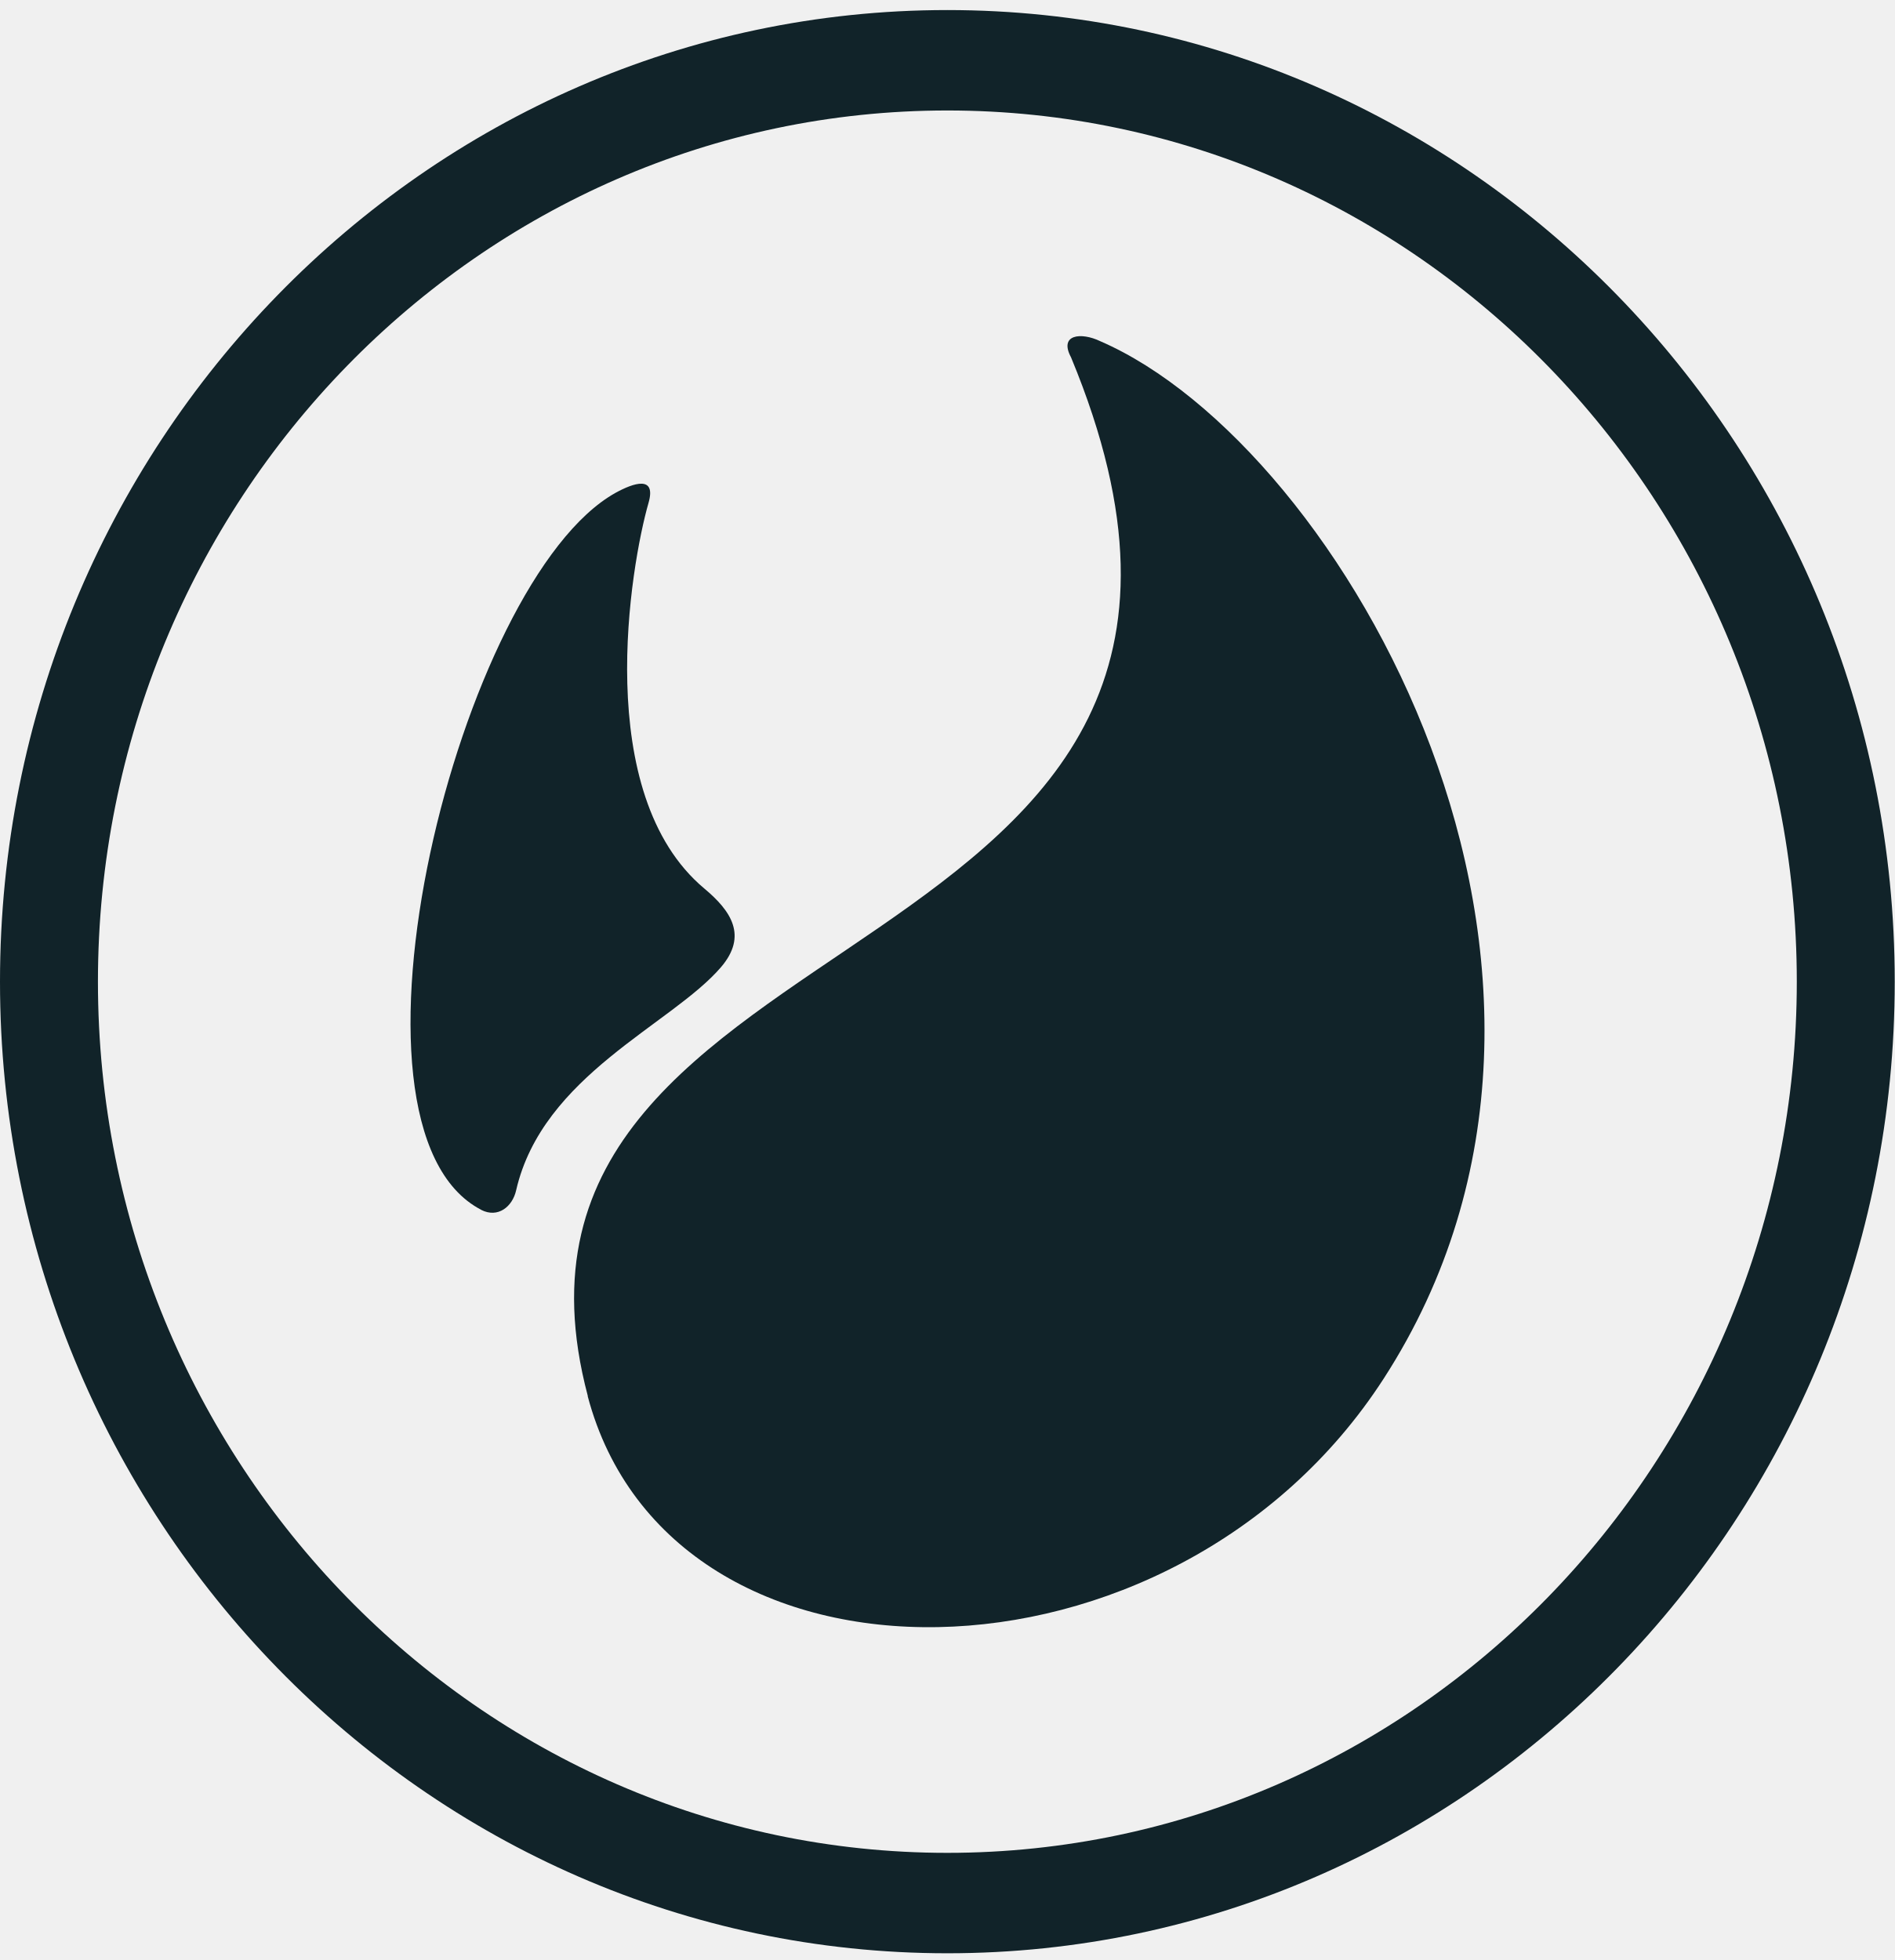
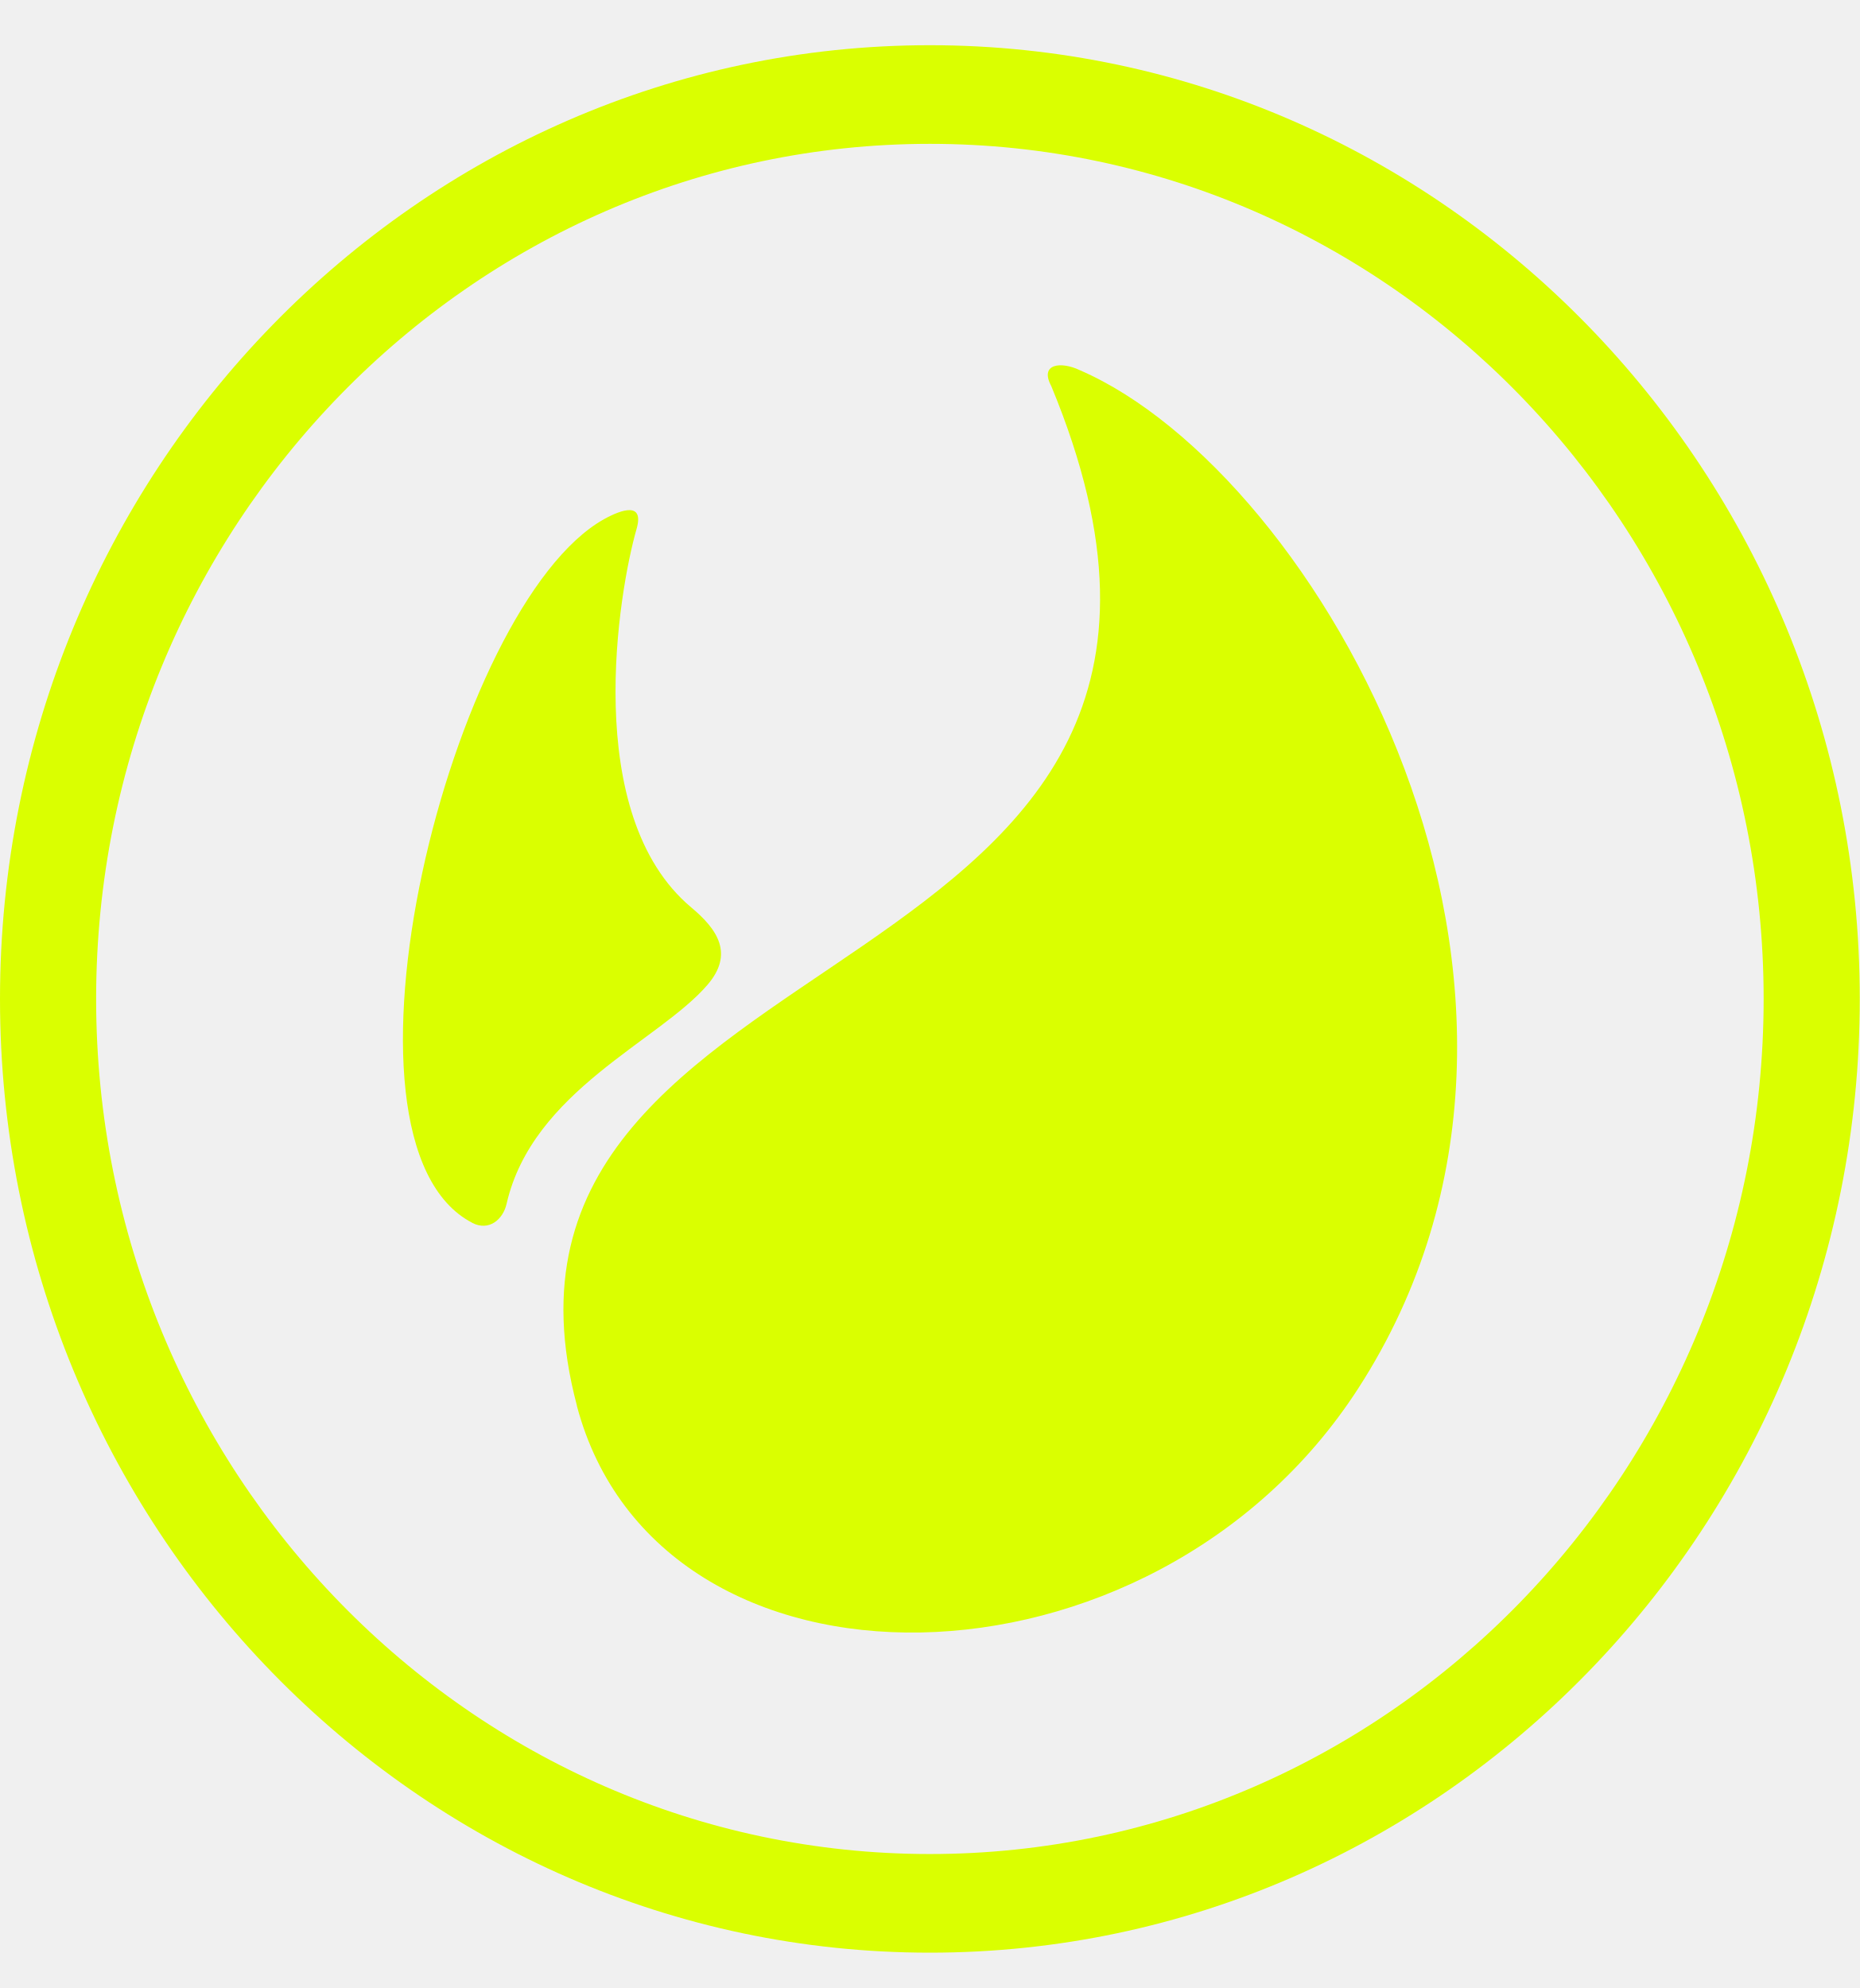
- <svg xmlns="http://www.w3.org/2000/svg" width="29" height="30" viewBox="0 0 29 30" fill="none">
-   <g clip-path="url(#clip0_179_65)">
-     <path d="M14.5 29.897C6.504 29.897 0 23.226 0 15.026C0 6.825 6.504 0.154 14.5 0.154C22.496 0.154 29 6.825 29 15.026C29 23.226 22.496 29.897 14.5 29.897ZM14.5 1.691C7.331 1.691 1.499 7.672 1.499 15.026C1.499 22.379 7.331 28.36 14.5 28.36C21.669 28.36 27.501 22.379 27.501 15.026C27.501 7.672 21.669 1.691 14.5 1.691Z" fill="#112329" />
-     <path d="M8.995 21.37C10.271 26.18 17.963 26.075 21.177 21.103C25.187 14.901 20.541 6.825 16.839 5.222C16.548 5.082 16.203 5.116 16.393 5.47C20.435 15.216 6.963 13.707 8.997 21.368" fill="#112329" />
-     <path d="M7.364 18.518C7.621 18.65 7.844 18.47 7.9 18.218C8.305 16.457 10.278 15.685 11.034 14.805C11.448 14.322 11.189 13.942 10.78 13.6C9.051 12.152 9.651 8.656 9.926 7.697C10.048 7.273 9.699 7.39 9.42 7.544C7.029 8.879 4.934 17.259 7.366 18.518" fill="#112329" />
+ <svg xmlns="http://www.w3.org/2000/svg" width="29" height="31" viewBox="0 0 29 31" fill="none">
+   <g clip-path="url(#clip0_411_143)">
+     <path d="M14.5 30.449C6.504 30.449 0 23.778 0 15.577C0 7.376 6.504 0.705 14.5 0.705C22.496 0.705 29 7.376 29 15.577C29 23.778 22.496 30.449 14.5 30.449ZM14.5 2.243C7.331 2.243 1.499 8.224 1.499 15.577C1.499 22.93 7.331 28.911 14.5 28.911C21.669 28.911 27.501 22.93 27.501 15.577C27.501 8.224 21.669 2.243 14.5 2.243Z" fill="#DAFF00" />
+     <path d="M8.995 21.921C10.271 26.732 17.963 26.626 21.177 21.654C25.187 15.452 20.541 7.376 16.839 5.773C16.548 5.633 16.203 5.667 16.393 6.021C20.434 15.767 6.963 14.258 8.996 21.919" fill="#DAFF00" />
+     <path d="M7.364 19.069C7.621 19.202 7.844 19.021 7.9 18.769C8.305 17.009 10.278 16.236 11.033 15.356C11.447 14.873 11.189 14.493 10.78 14.151C9.051 12.704 9.65 9.208 9.926 8.249C10.048 7.824 9.699 7.941 9.42 8.095C7.029 9.431 4.934 17.81 7.366 19.069" fill="#DAFF00" />
  </g>
  <defs>
-     <clipPath id="clip0_179_65">
-       <rect width="29" height="29.744" fill="white" transform="translate(0 0.153809)" />
+     <clipPath id="clip0_411_143">
+       <rect width="29" height="29.744" fill="white" transform="translate(0 0.705078)" />
    </clipPath>
  </defs>
</svg>
